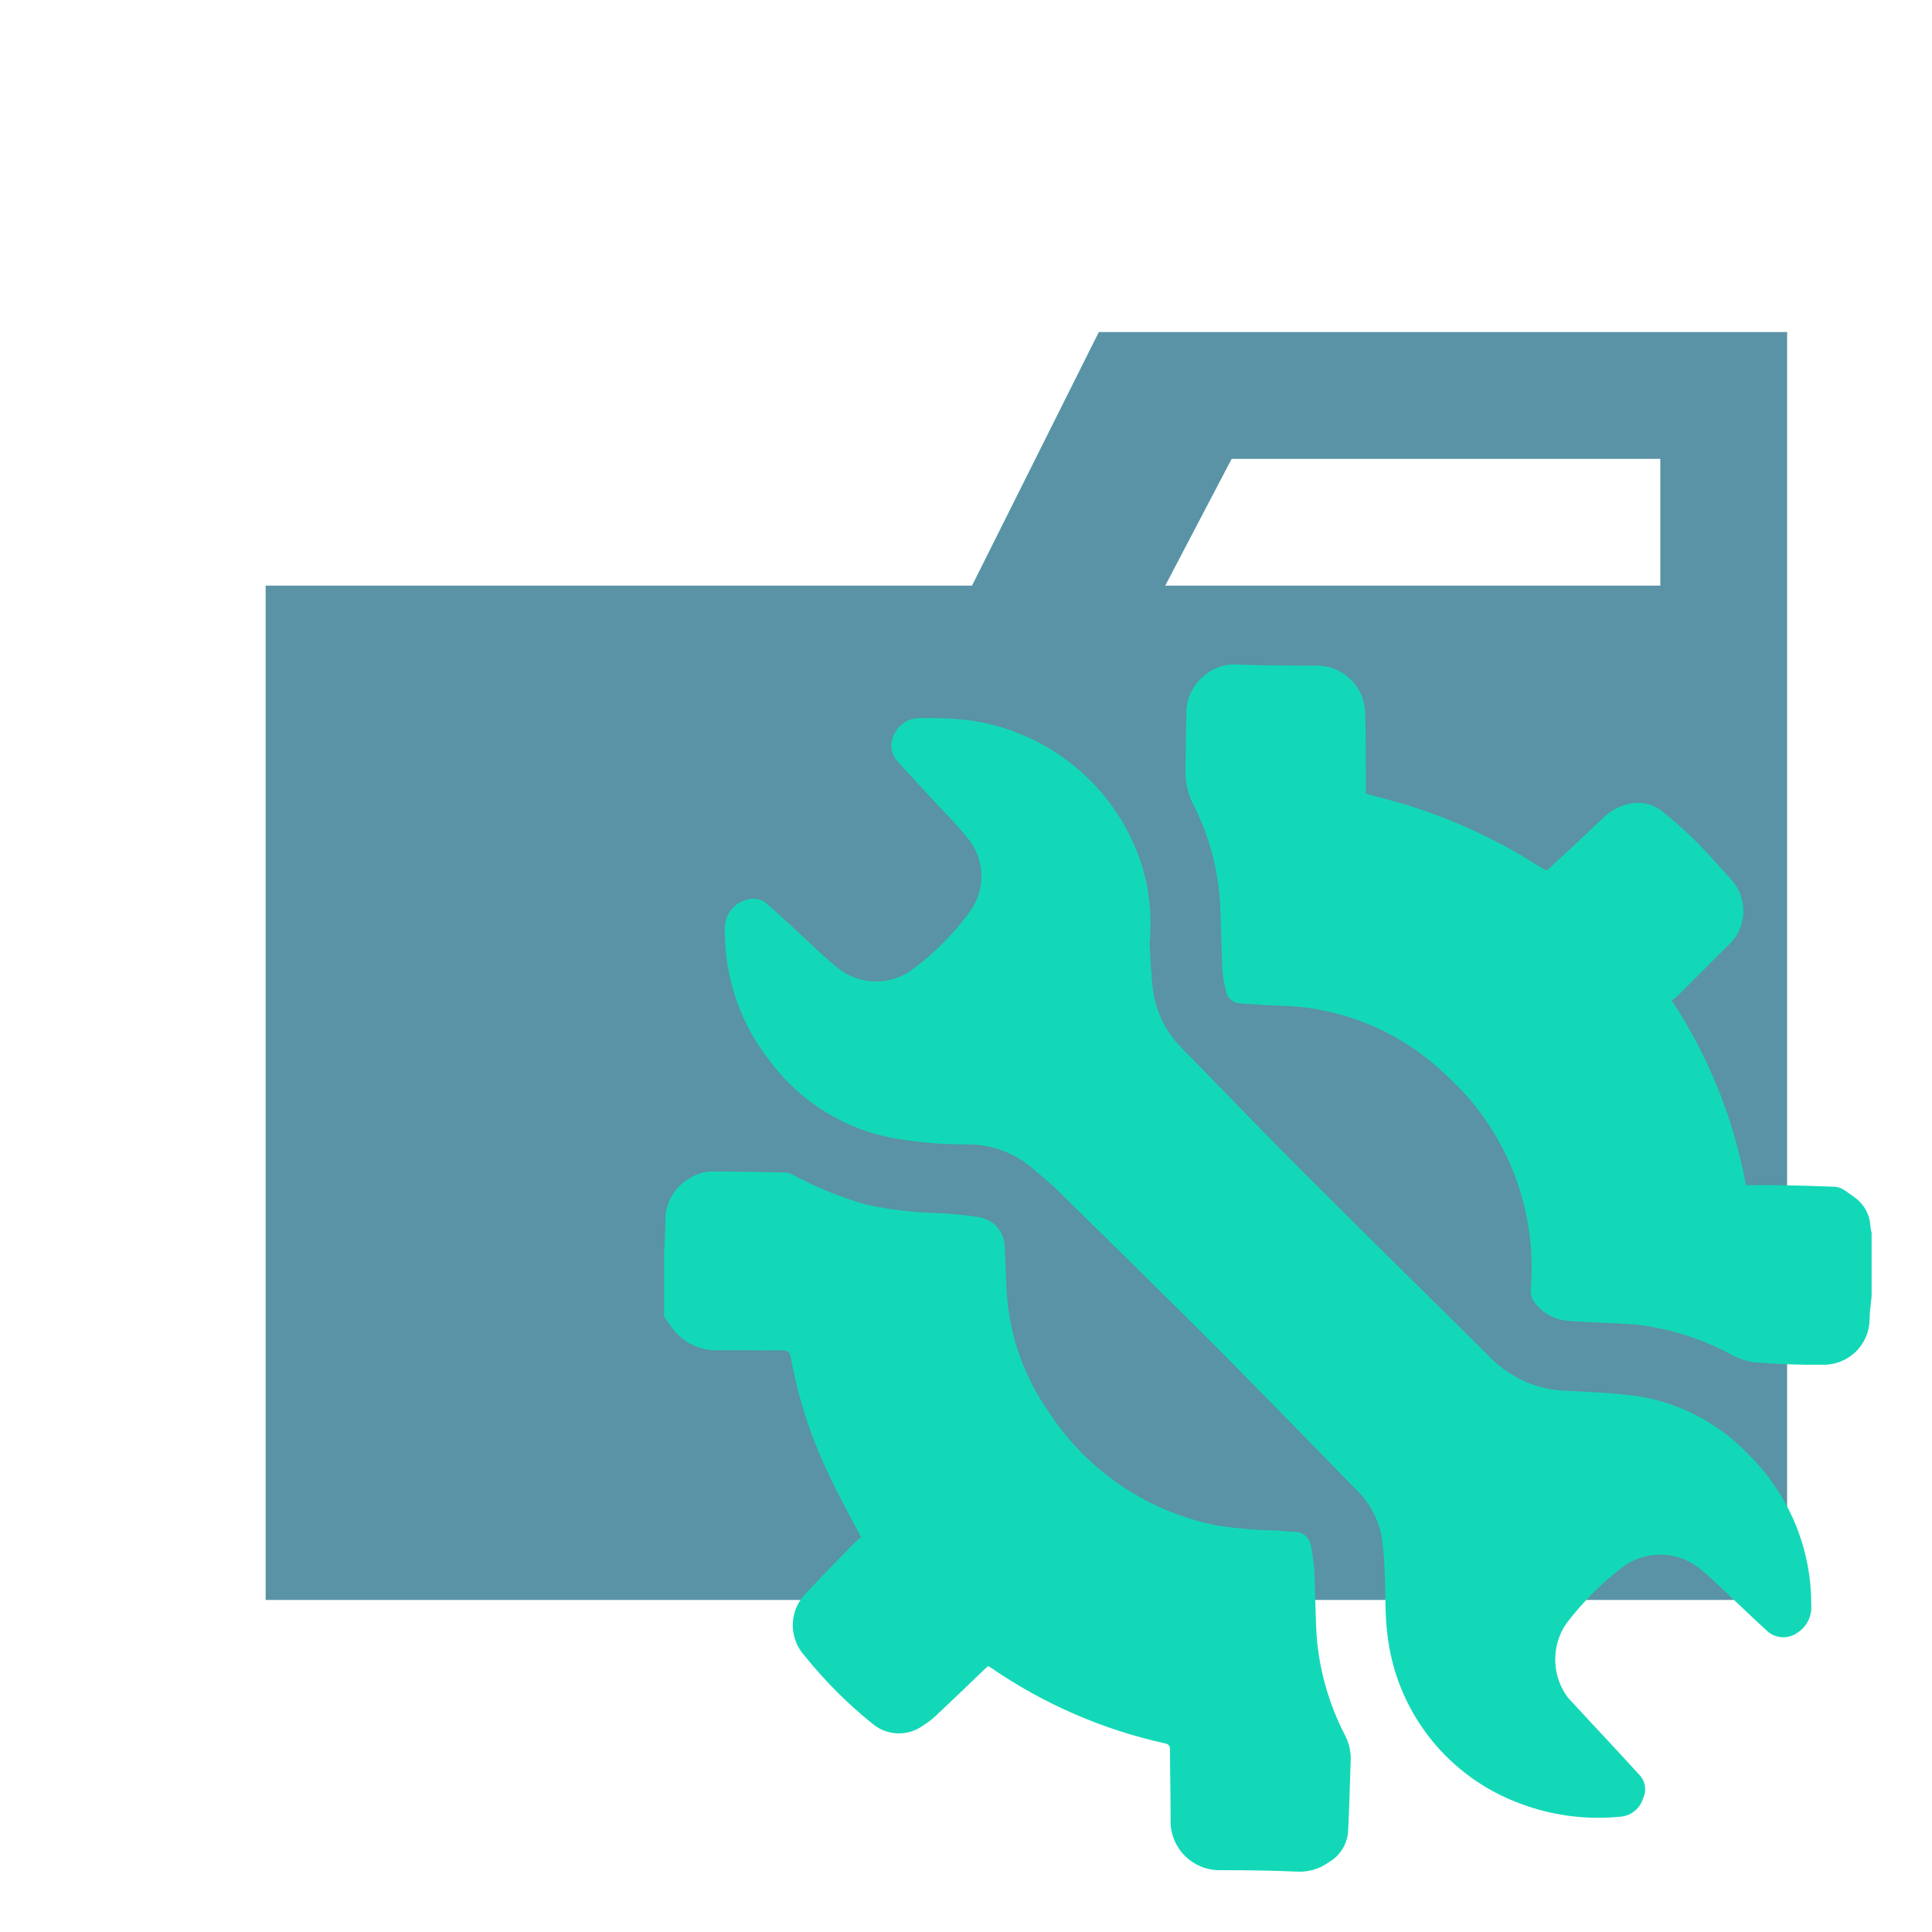
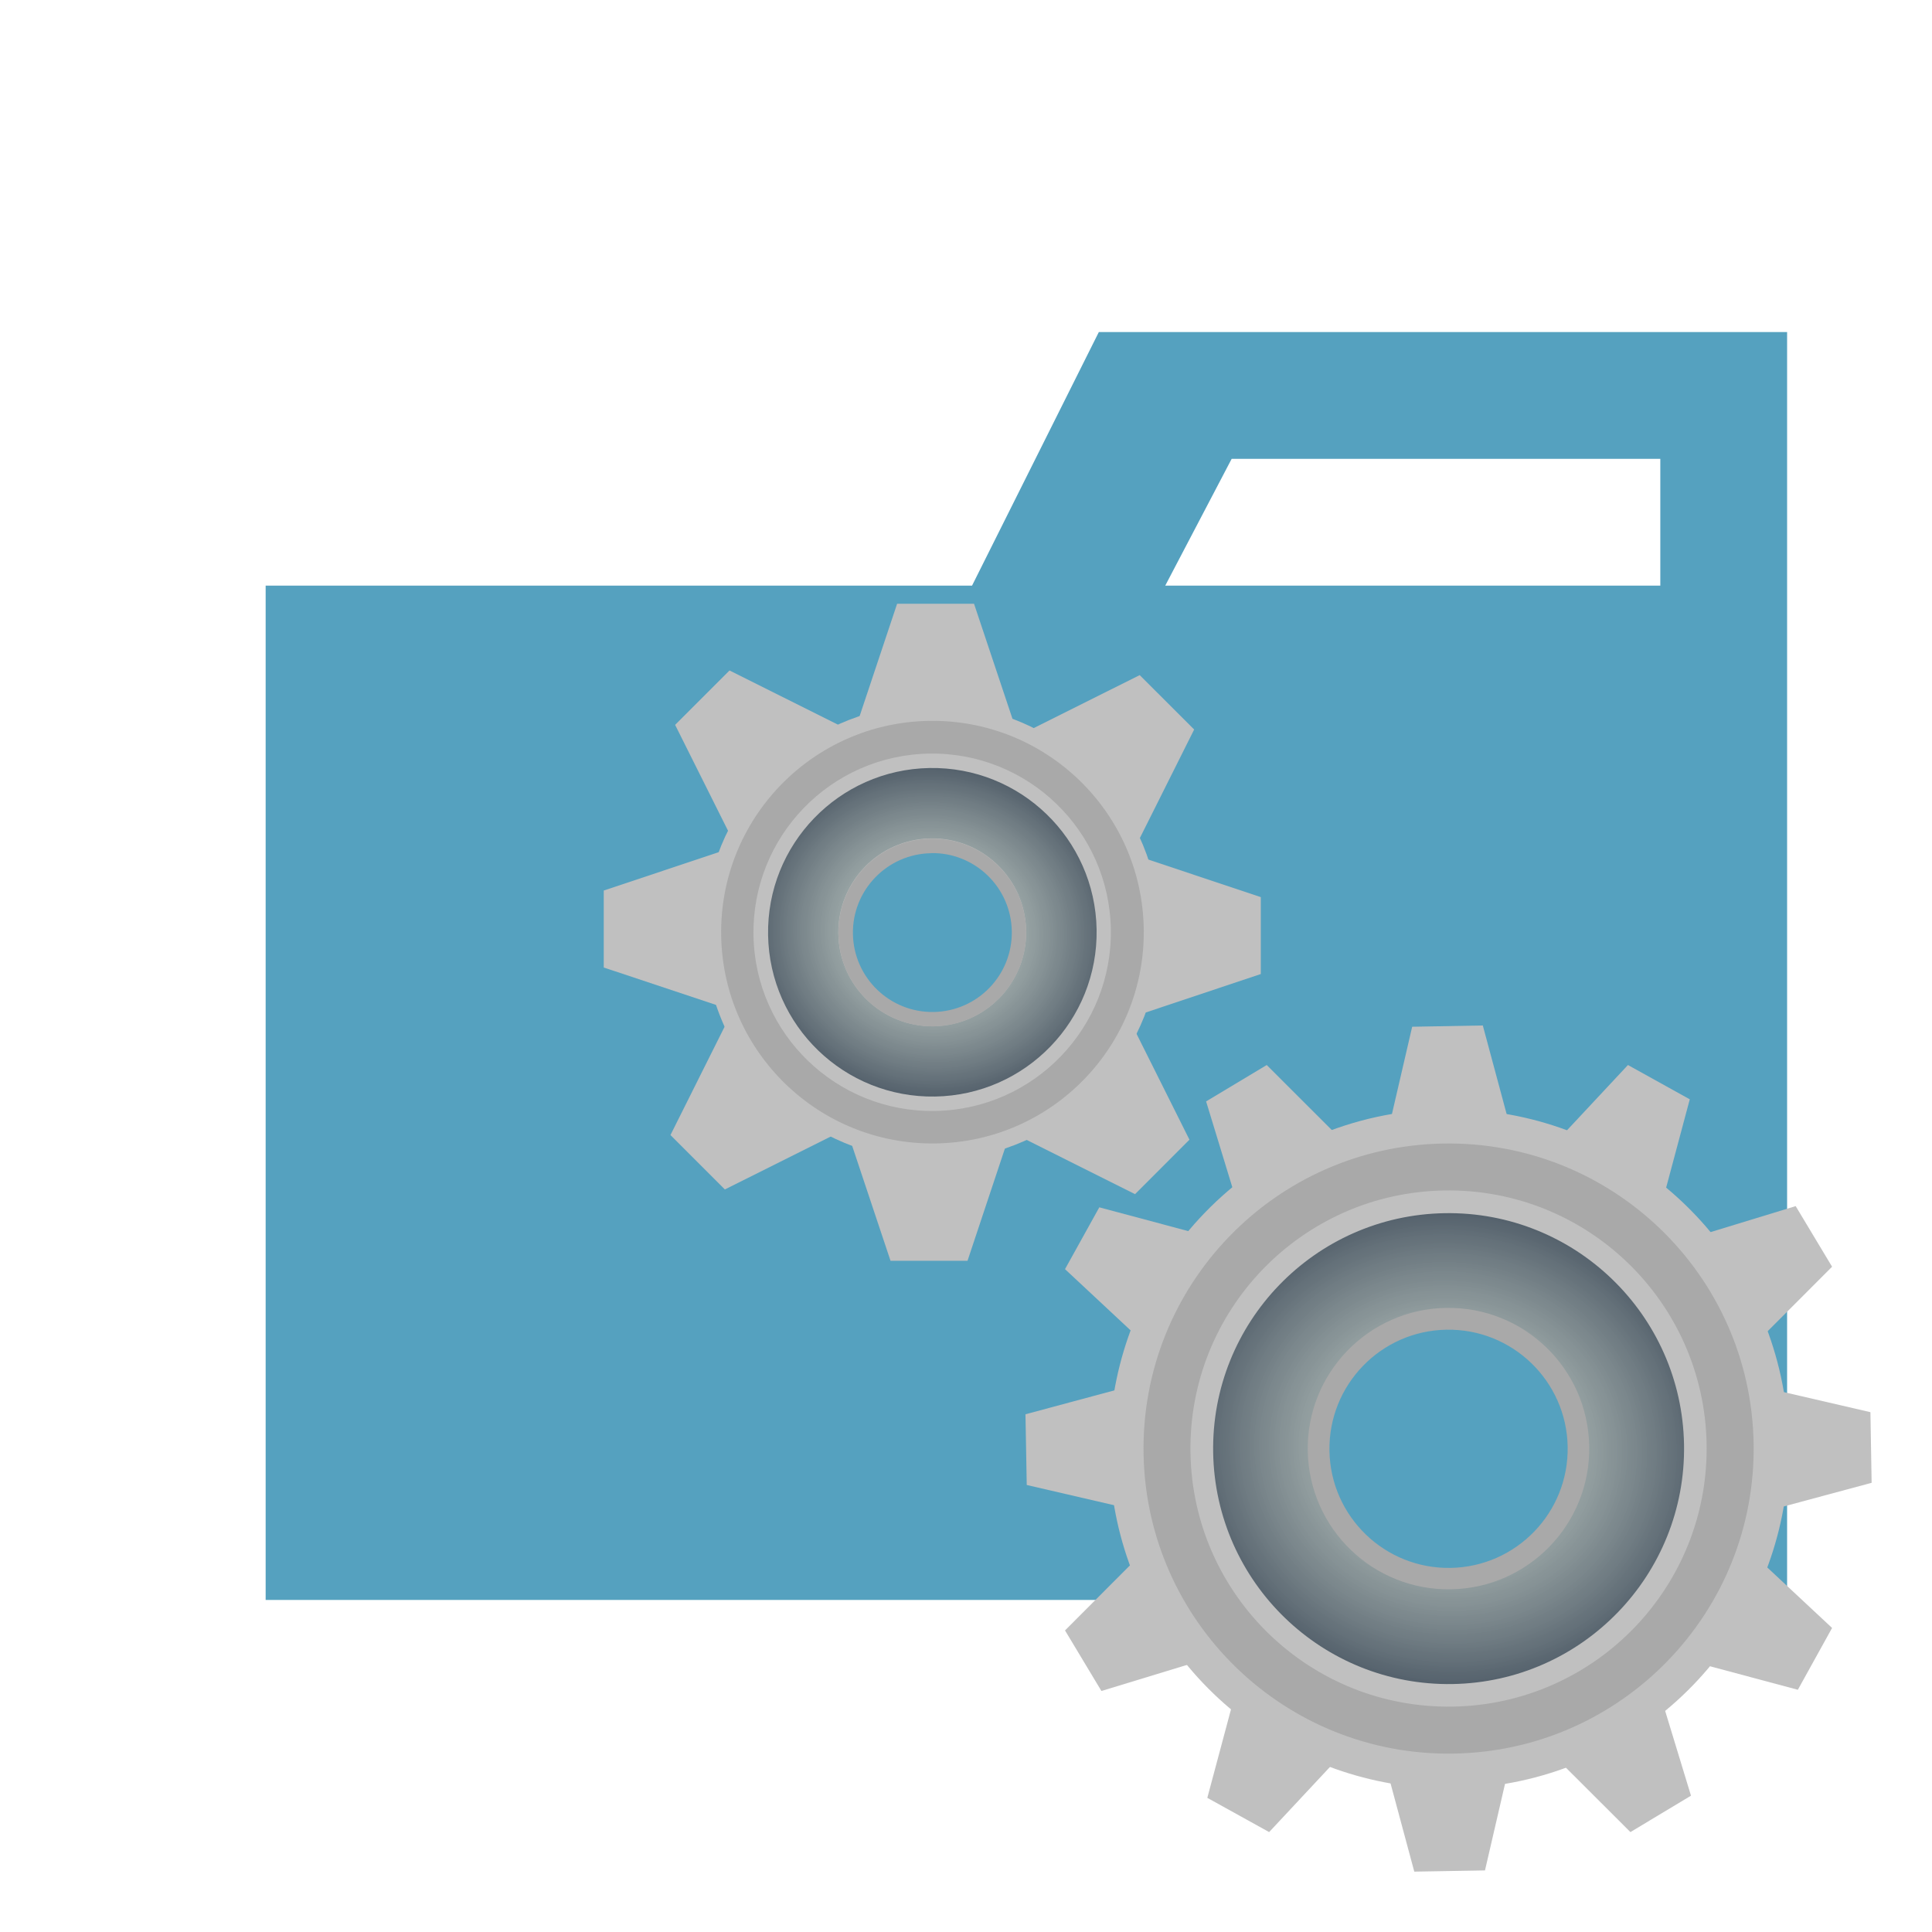
- <svg xmlns="http://www.w3.org/2000/svg" viewBox="0 0 32 32">
-   <path d="M27.5,5.5H18.2L16.1,9.7H4.4V26.5H29.6V5.5Zm0,4.2H19.3l1.1-2.1h7.1Z" style="fill:#5993a5" />
-   <path d="M11,20.771c.007-.176.019-.352.021-.528a.8.8,0,0,1,.422-.739.721.721,0,0,1,.326-.1c.418,0,.836.008,1.253.018a.254.254,0,0,1,.105.034,6.2,6.2,0,0,0,1.232.5,6.594,6.594,0,0,0,1.163.137,6.286,6.286,0,0,1,.658.062.505.505,0,0,1,.46.51c.021.3.02.605.048.906a3.865,3.865,0,0,0,.669,1.795,4.318,4.318,0,0,0,2.859,1.912,7.991,7.991,0,0,0,.944.073c.092.007.183.018.275.021a.272.272,0,0,1,.279.235,3.129,3.129,0,0,1,.057.464c.018.369.014.741.043,1.109a4.347,4.347,0,0,0,.459,1.553.838.838,0,0,1,.1.39c-.014.4-.024.808-.044,1.211a.641.641,0,0,1-.324.513A.813.813,0,0,1,21.49,31c-.421-.018-.842-.024-1.264-.024a.812.812,0,0,1-.837-.857c0-.378-.01-.755-.01-1.132,0-.064-.016-.1-.083-.111a8.2,8.2,0,0,1-2.878-1.25c-.014-.01-.029-.017-.053-.031l-.079.074c-.26.249-.519.5-.782.746a1.649,1.649,0,0,1-.226.173.679.679,0,0,1-.818-.03,7.318,7.318,0,0,1-1.13-1.13.75.75,0,0,1,.043-1.061c.26-.287.536-.56.806-.837a.592.592,0,0,1,.085-.067c-.2-.378-.391-.724-.558-1.084a7.586,7.586,0,0,1-.607-1.894c-.016-.087-.045-.121-.142-.12-.354.007-.708-.007-1.061,0a.906.906,0,0,1-.805-.432c-.03-.042-.061-.082-.091-.123Zm20-.346a1.018,1.018,0,0,1-.019-.108.633.633,0,0,0-.284-.5c-.057-.038-.109-.083-.168-.116a.321.321,0,0,0-.14-.045c-.3-.012-.605-.02-.907-.026-.186,0-.373,0-.564,0a8.242,8.242,0,0,0-1.229-3.059.9.9,0,0,0,.085-.065c.285-.283.567-.568.852-.85a.769.769,0,0,0,.05-1.084c-.195-.222-.393-.442-.6-.651a6.683,6.683,0,0,0-.557-.492.638.638,0,0,0-.57-.105.837.837,0,0,0-.38.209c-.264.244-.522.5-.79.738-.192.172-.122.181-.354.036A9.05,9.05,0,0,0,23.192,13.3c-.191-.056-.384-.1-.57-.155,0-.142,0-.274,0-.406,0-.316,0-.632-.011-.948a.8.8,0,0,0-.788-.766c-.469,0-.939,0-1.407-.021a.82.82,0,0,0-.765.726q-.011.525-.015,1.05a1.171,1.171,0,0,0,.126.54,4.118,4.118,0,0,1,.446,1.629c.02.369.021.74.039,1.11a1.758,1.758,0,0,0,.06.36.248.248,0,0,0,.24.2c.207.012.413.032.62.037a4.085,4.085,0,0,1,2.766,1.133,4.294,4.294,0,0,1,1.422,3.554.343.343,0,0,0,.049.211.766.766,0,0,0,.546.321c.125.012.251.016.377.024.285.016.571.018.854.05a4.344,4.344,0,0,1,1.448.463,1.215,1.215,0,0,0,.408.15c.378.032.76.047,1.14.042a.759.759,0,0,0,.789-.742c0-.132.022-.263.034-.394ZM18.921,14.357a3.5,3.5,0,0,0-2.913-2.432,6.365,6.365,0,0,0-.793-.03.464.464,0,0,0-.421.306.386.386,0,0,0,.1.438c.163.187.336.365.5.547.218.238.45.465.65.717a.986.986,0,0,1,.017,1.2,4.446,4.446,0,0,1-.928.94,1.011,1.011,0,0,1-1.265-.017c-.179-.14-.34-.3-.508-.456-.216-.2-.431-.4-.647-.592a.335.335,0,0,0-.292-.086.482.482,0,0,0-.415.49,3.463,3.463,0,0,0,.76,2.211,3.308,3.308,0,0,0,1.9,1.232A6.5,6.5,0,0,0,16,18.954a1.645,1.645,0,0,1,1.105.4c.151.131.31.255.452.4.878.862,1.757,1.724,2.626,2.595.77.773,1.529,1.557,2.293,2.337a1.449,1.449,0,0,1,.412.781,5.356,5.356,0,0,1,.048.609c.016.328,0,.66.043.986a3.389,3.389,0,0,0,2.1,2.772,3.67,3.67,0,0,0,1.779.254.424.424,0,0,0,.356-.3.346.346,0,0,0-.07-.4q-.229-.253-.46-.5c-.237-.257-.478-.511-.714-.77a1.056,1.056,0,0,1-.033-1.219,4.915,4.915,0,0,1,.98-.974,1.049,1.049,0,0,1,1.224.045c.079.065.156.132.23.2.3.279.591.562.891.838a.4.4,0,0,0,.506.037A.5.5,0,0,0,30,26.584a3.472,3.472,0,0,0-1.039-2.492,3.212,3.212,0,0,0-1.8-.961c-.4-.058-.8-.074-1.2-.094A1.835,1.835,0,0,1,24.7,22.5c-1.034-1.027-2.077-2.048-3.108-3.079-.68-.68-1.345-1.376-2.019-2.062a1.664,1.664,0,0,1-.475-.96c-.035-.255-.04-.513-.058-.77A3.347,3.347,0,0,0,18.921,14.357Z" style="fill:#13d8b7" />
+ <svg xmlns="http://www.w3.org/2000/svg" xmlns:xlink="http://www.w3.org/1999/xlink" viewBox="0 0 32 32">
+   <defs>
+     <radialGradient id="a" cx="20.365" cy="6.269" r="2.721" gradientTransform="matrix(-0.148, 0.989, 1.059, 0.158, 11.812, -5.692)" gradientUnits="userSpaceOnUse">
+       <stop offset="0" stop-color="#bedcdc" />
+       <stop offset="0.5" stop-color="#8e9e9e" stop-opacity="0.74" />
+       <stop offset="1" stop-color="#404f5c" stop-opacity="0.84" />
+     </radialGradient>
+     <radialGradient id="b" cx="6.566" cy="14.644" r="3.9" gradientTransform="matrix(-0.148, 0.989, 1.059, 0.158, 9.451, 15.181)" xlink:href="#a" />
+   </defs>
+   <path d="M27.5,5.5H18.2L16.1,9.7H4.4V26.5H29.6V5.5Zm0,4.2H19.3l1.1-2.1h7.1Z" style="fill:#55a1bf" />
+   <polygon points="13.886 12.006 12.083 13.809 11.182 12.006 12.083 11.105 13.886 12.006" style="fill:silver" />
+   <polygon points="16.772 11.912 14.221 11.912 14.859 10 16.133 10 16.772 11.912" style="fill:silver" />
+   <polygon points="18.877 13.886 17.074 12.083 18.877 11.182 19.779 12.083 18.877 13.886" style="fill:silver" />
+   <polygon points="18.971 16.772 18.971 14.221 20.883 14.859 20.883 16.133 18.971 16.772" style="fill:silver" />
+   <polygon points="16.997 18.877 18.8 17.074 19.701 18.877 18.8 19.779 16.997 18.877" style="fill:silver" />
+   <polygon points="14.112 18.971 16.662 18.971 16.025 20.883 14.75 20.883 14.112 18.971" style="fill:silver" />
+   <polygon points="12.006 16.997 13.809 18.8 12.006 19.701 11.105 18.8 12.006 16.997" style="fill:silver" />
+   <polygon points="11.912 14.112 11.912 16.662 10 16.025 10 14.75 11.912 14.112" style="fill:silver" />
+   <path d="M11.663,15.442a3.778,3.778,0,1,1,1.107,2.672A3.778,3.778,0,0,1,11.663,15.442Zm3.779,1.425a1.425,1.425,0,1,0-1.008-.418A1.425,1.425,0,0,0,15.442,16.867Z" style="fill:silver" />
+   <path d="M15.5,18.939A3.5,3.5,0,1,0,11.945,15.5h0A3.5,3.5,0,0,0,15.5,18.939Zm-.113-6.457a2.96,2.96,0,1,1-2.907,3.012h0A2.961,2.961,0,0,1,15.39,12.482Z" style="fill:#a9a9a9" />
+   <path d="M15.489,18.162a2.721,2.721,0,1,0-2.767-2.673h0A2.72,2.72,0,0,0,15.489,18.162Zm-.075-4.275a1.555,1.555,0,1,1-1.528,1.583,1.555,1.555,0,0,1,1.528-1.583Z" style="fill:url(#a)" />
+   <path d="M15.47,17a1.555,1.555,0,1,0-1.583-1.526h0A1.555,1.555,0,0,0,15.47,17Zm-.051-2.87a1.316,1.316,0,1,1-1.292,1.339h0a1.316,1.316,0,0,1,1.292-1.337Z" style="fill:#a9a9a9" />
+   <polygon points="27.572 19.763 25.866 18.816 26.964 17.64 27.988 18.208 27.572 19.763" style="fill:silver" />
+   <polygon points="29.208 22.119 28.203 20.447 29.742 19.977 30.345 20.981 29.208 22.119" style="fill:silver" />
+   <polygon points="29.446 24.978 29.412 23.027 30.98 23.39 31 24.56 29.446 24.978" style="fill:silver" />
+   <polygon points="28.223 27.572 29.169 25.866 30.345 26.964 29.778 27.988 28.223 27.572" style="fill:silver" />
+   <polygon points="25.866 29.208 27.539 28.203 28.008 29.742 27.005 30.345 25.866 29.208" style="fill:silver" />
+   <polygon points="23.007 29.446 24.959 29.412 24.596 30.98 23.425 31 23.007 29.446" style="fill:silver" />
+   <polygon points="20.413 28.223 22.119 29.169 21.021 30.345 19.997 29.778 20.413 28.223" style="fill:silver" />
+   <polygon points="18.777 25.866 19.782 27.539 18.243 28.008 17.64 27.005 18.777 25.866" style="fill:silver" />
+   <polygon points="18.539 23.007 18.573 24.959 17.006 24.596 16.985 23.425 18.539 23.007" style="fill:silver" />
+   <polygon points="19.763 20.413 18.816 22.119 17.64 21.021 18.208 19.997 19.763 20.413" style="fill:silver" />
+   <polygon points="22.119 18.777 20.447 19.782 19.977 18.243 20.981 17.64 22.119 18.777" style="fill:silver" />
+   <polygon points="24.978 18.539 23.027 18.573 23.39 17.006 24.56 16.985 24.978 18.539" style="fill:silver" />
+   <path d="M23.9,18.372a5.626,5.626,0,1,1-3.946,1.716A5.625,5.625,0,0,1,23.9,18.372ZM21.883,24.03a2.112,2.112,0,1,0,.592-1.5A2.11,2.11,0,0,0,21.883,24.03Z" style="fill:silver" />
+   <path d="M24.081,29.045a5.053,5.053,0,1,0-5.14-4.964,5.054,5.054,0,0,0,5.14,4.964Zm-.163-9.327a4.275,4.275,0,1,1-4.2,4.35,4.275,4.275,0,0,1,4.2-4.35Z" style="fill:#a9a9a9" />
+   <path d="M24.061,27.893a3.9,3.9,0,1,0-3.967-3.832,3.9,3.9,0,0,0,3.967,3.832Zm-.105-6.027a2.128,2.128,0,1,1-2.09,2.164h0a2.127,2.127,0,0,1,2.089-2.164Z" style="fill:url(#b)" />
+   <path d="M24.033,26.324a2.331,2.331,0,1,0-2.372-2.291,2.331,2.331,0,0,0,2.372,2.291Zm-.075-4.3a1.973,1.973,0,1,1-1.938,2.007,1.972,1.972,0,0,1,1.938-2.007Z" style="fill:#a9a9a9" />
</svg>
